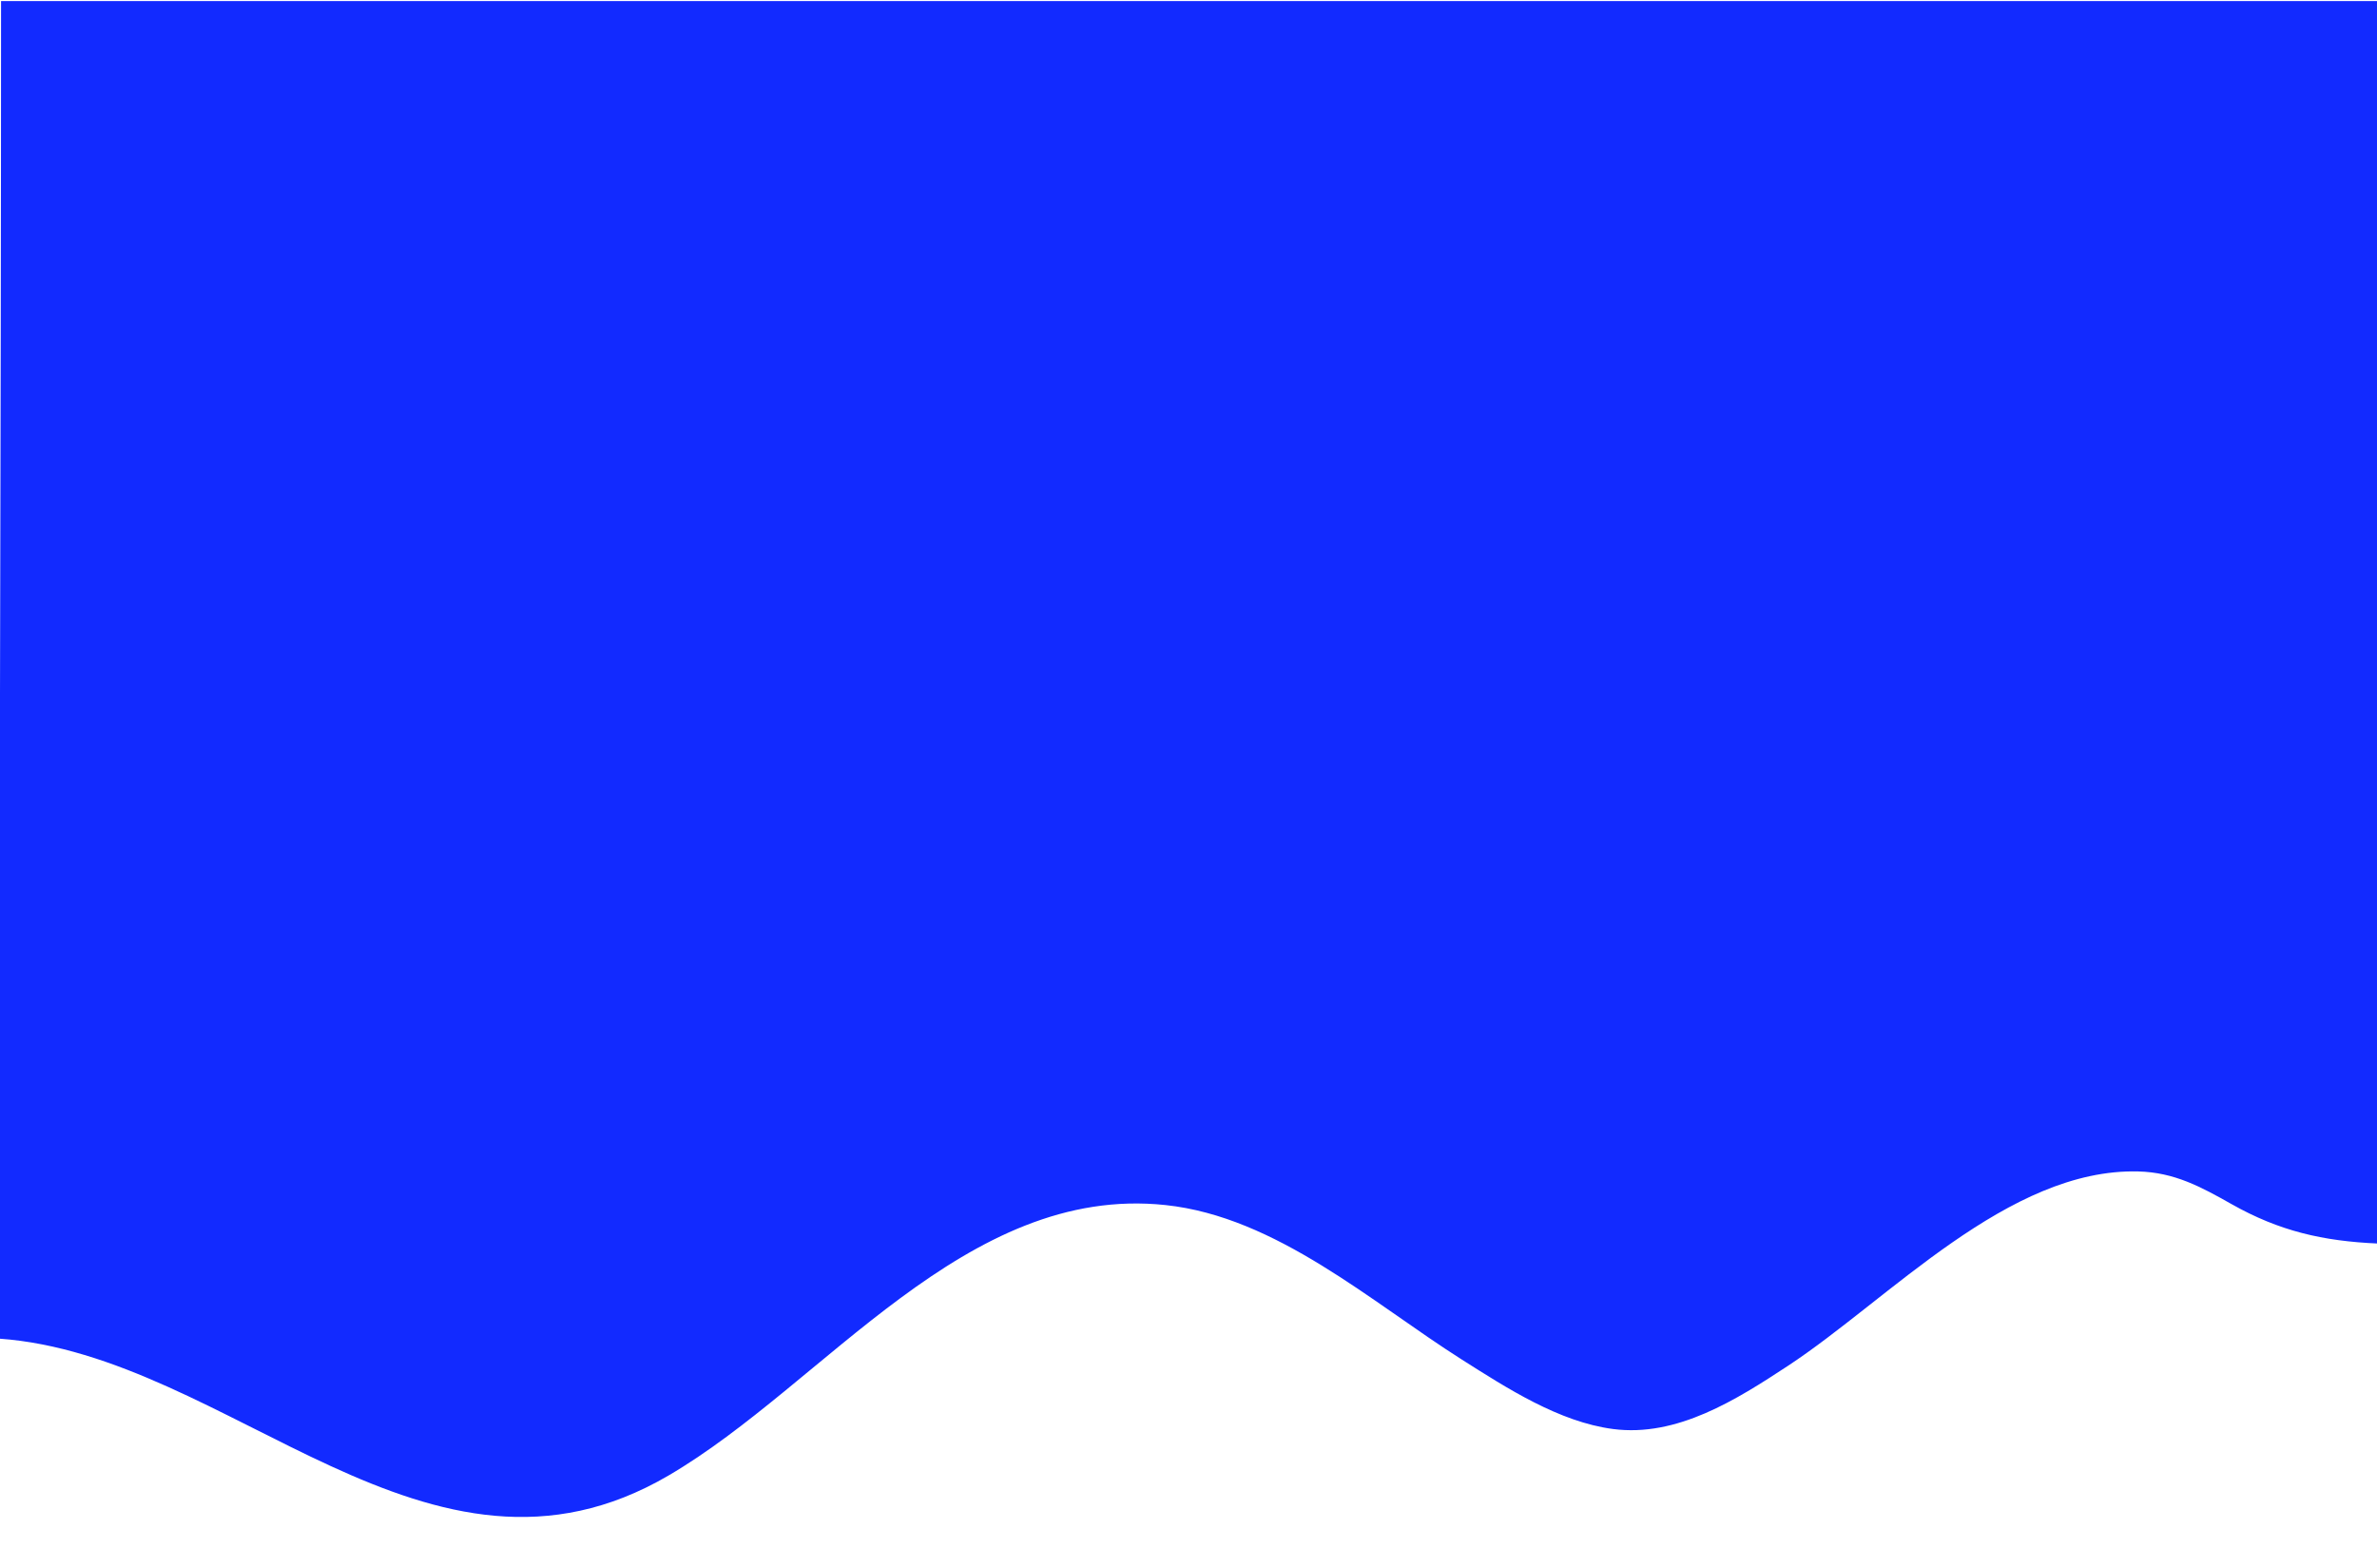
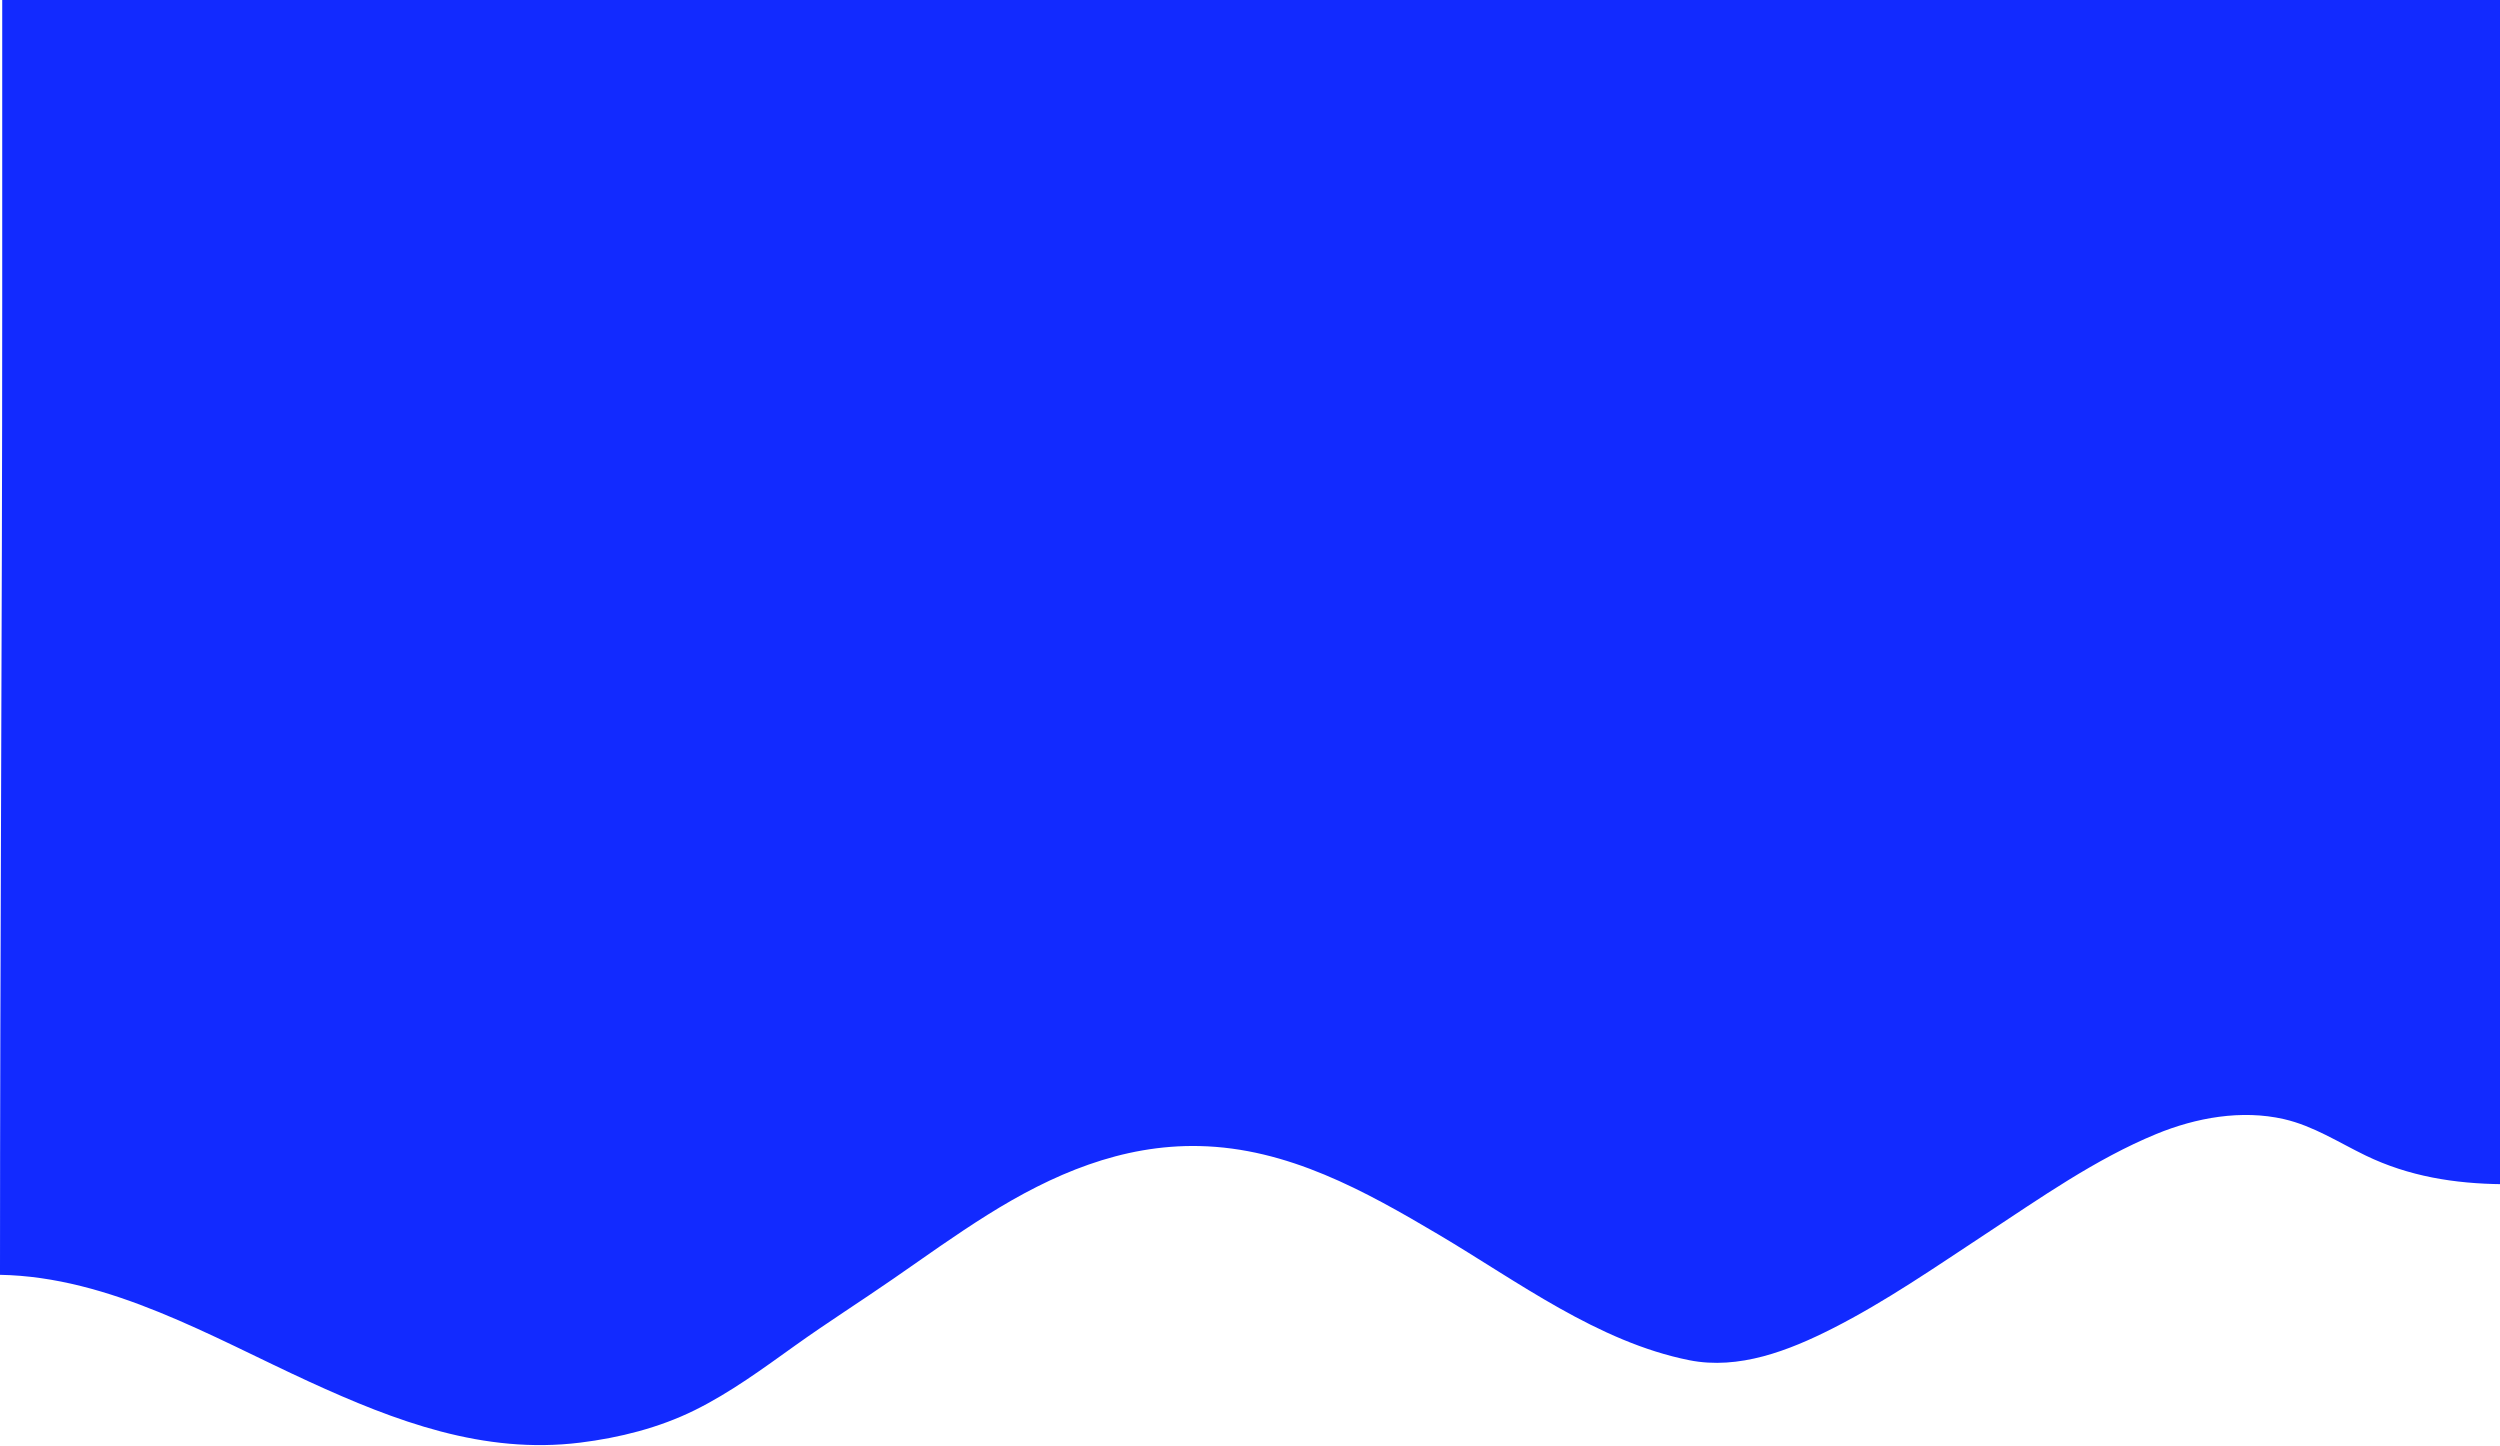
- <svg xmlns="http://www.w3.org/2000/svg" id="Layer_1" width="1125" height="742" viewBox="0 0 1125 742">
+ <svg xmlns="http://www.w3.org/2000/svg" id="Layer_1" width="4272" height="2470" viewBox="0 0 4272 2470">
  <defs>
    <style>.cls-1{fill:#122aff;}</style>
  </defs>
-   <path class="cls-1" d="M1125.5,588.5c-26.06-1.13-46.76-5.9-69.29-18.63-14.54-8.22-27.12-15.07-44.26-15.49-61.5-1.51-117.81,60.49-165.76,92.01-24.26,15.95-52.48,33.88-82.83,29.88-25.51-3.36-50.13-19.32-71.37-32.78-42.93-27.21-87.88-67.61-140.37-73.2-94.74-10.09-161.28,84.75-235.21,127.99C202.55,764.89,109.31,641.23-.5,633.5-.43,422.5,.5,211.5,.5,.5H1125.5V588.5Z" />
+   <path class="cls-1" d="M4276,2023.53c-81.57-.84-159.91-13.29-233.71-49.04-45.91-22.24-89.12-50.57-139.45-62.12-72.44-16.63-150.54-2.46-218.2,25.43-104.07,42.9-198.31,109.47-291.94,171.04-85.36,56.12-170.06,114.98-261.32,161.27-74.42,37.75-160.07,71.15-244.74,54.22-156.09-31.22-293.63-134.87-427.91-214.41-127.21-75.35-258.31-148.25-409.31-151.54-132.6-2.9-251.33,48.2-361.88,117.48-54.98,34.46-107.73,72.31-161.03,109.26-55.58,38.53-112.67,74.7-167.68,114.06-55.36,39.6-110.6,80.37-171.82,110.62-60.89,30.09-128.47,47.06-195.7,55.38-164.96,20.42-315.44-36.52-462.98-104.18-166.24-76.23-340.65-179.27-528.34-182.59C.02,1625.44,3.8,1072.46,3.8,519.49V0H4276c0,162.2,0,324.4,0,486.6,0,512.31,0,1024.62,0,1536.92Z" />
</svg>
